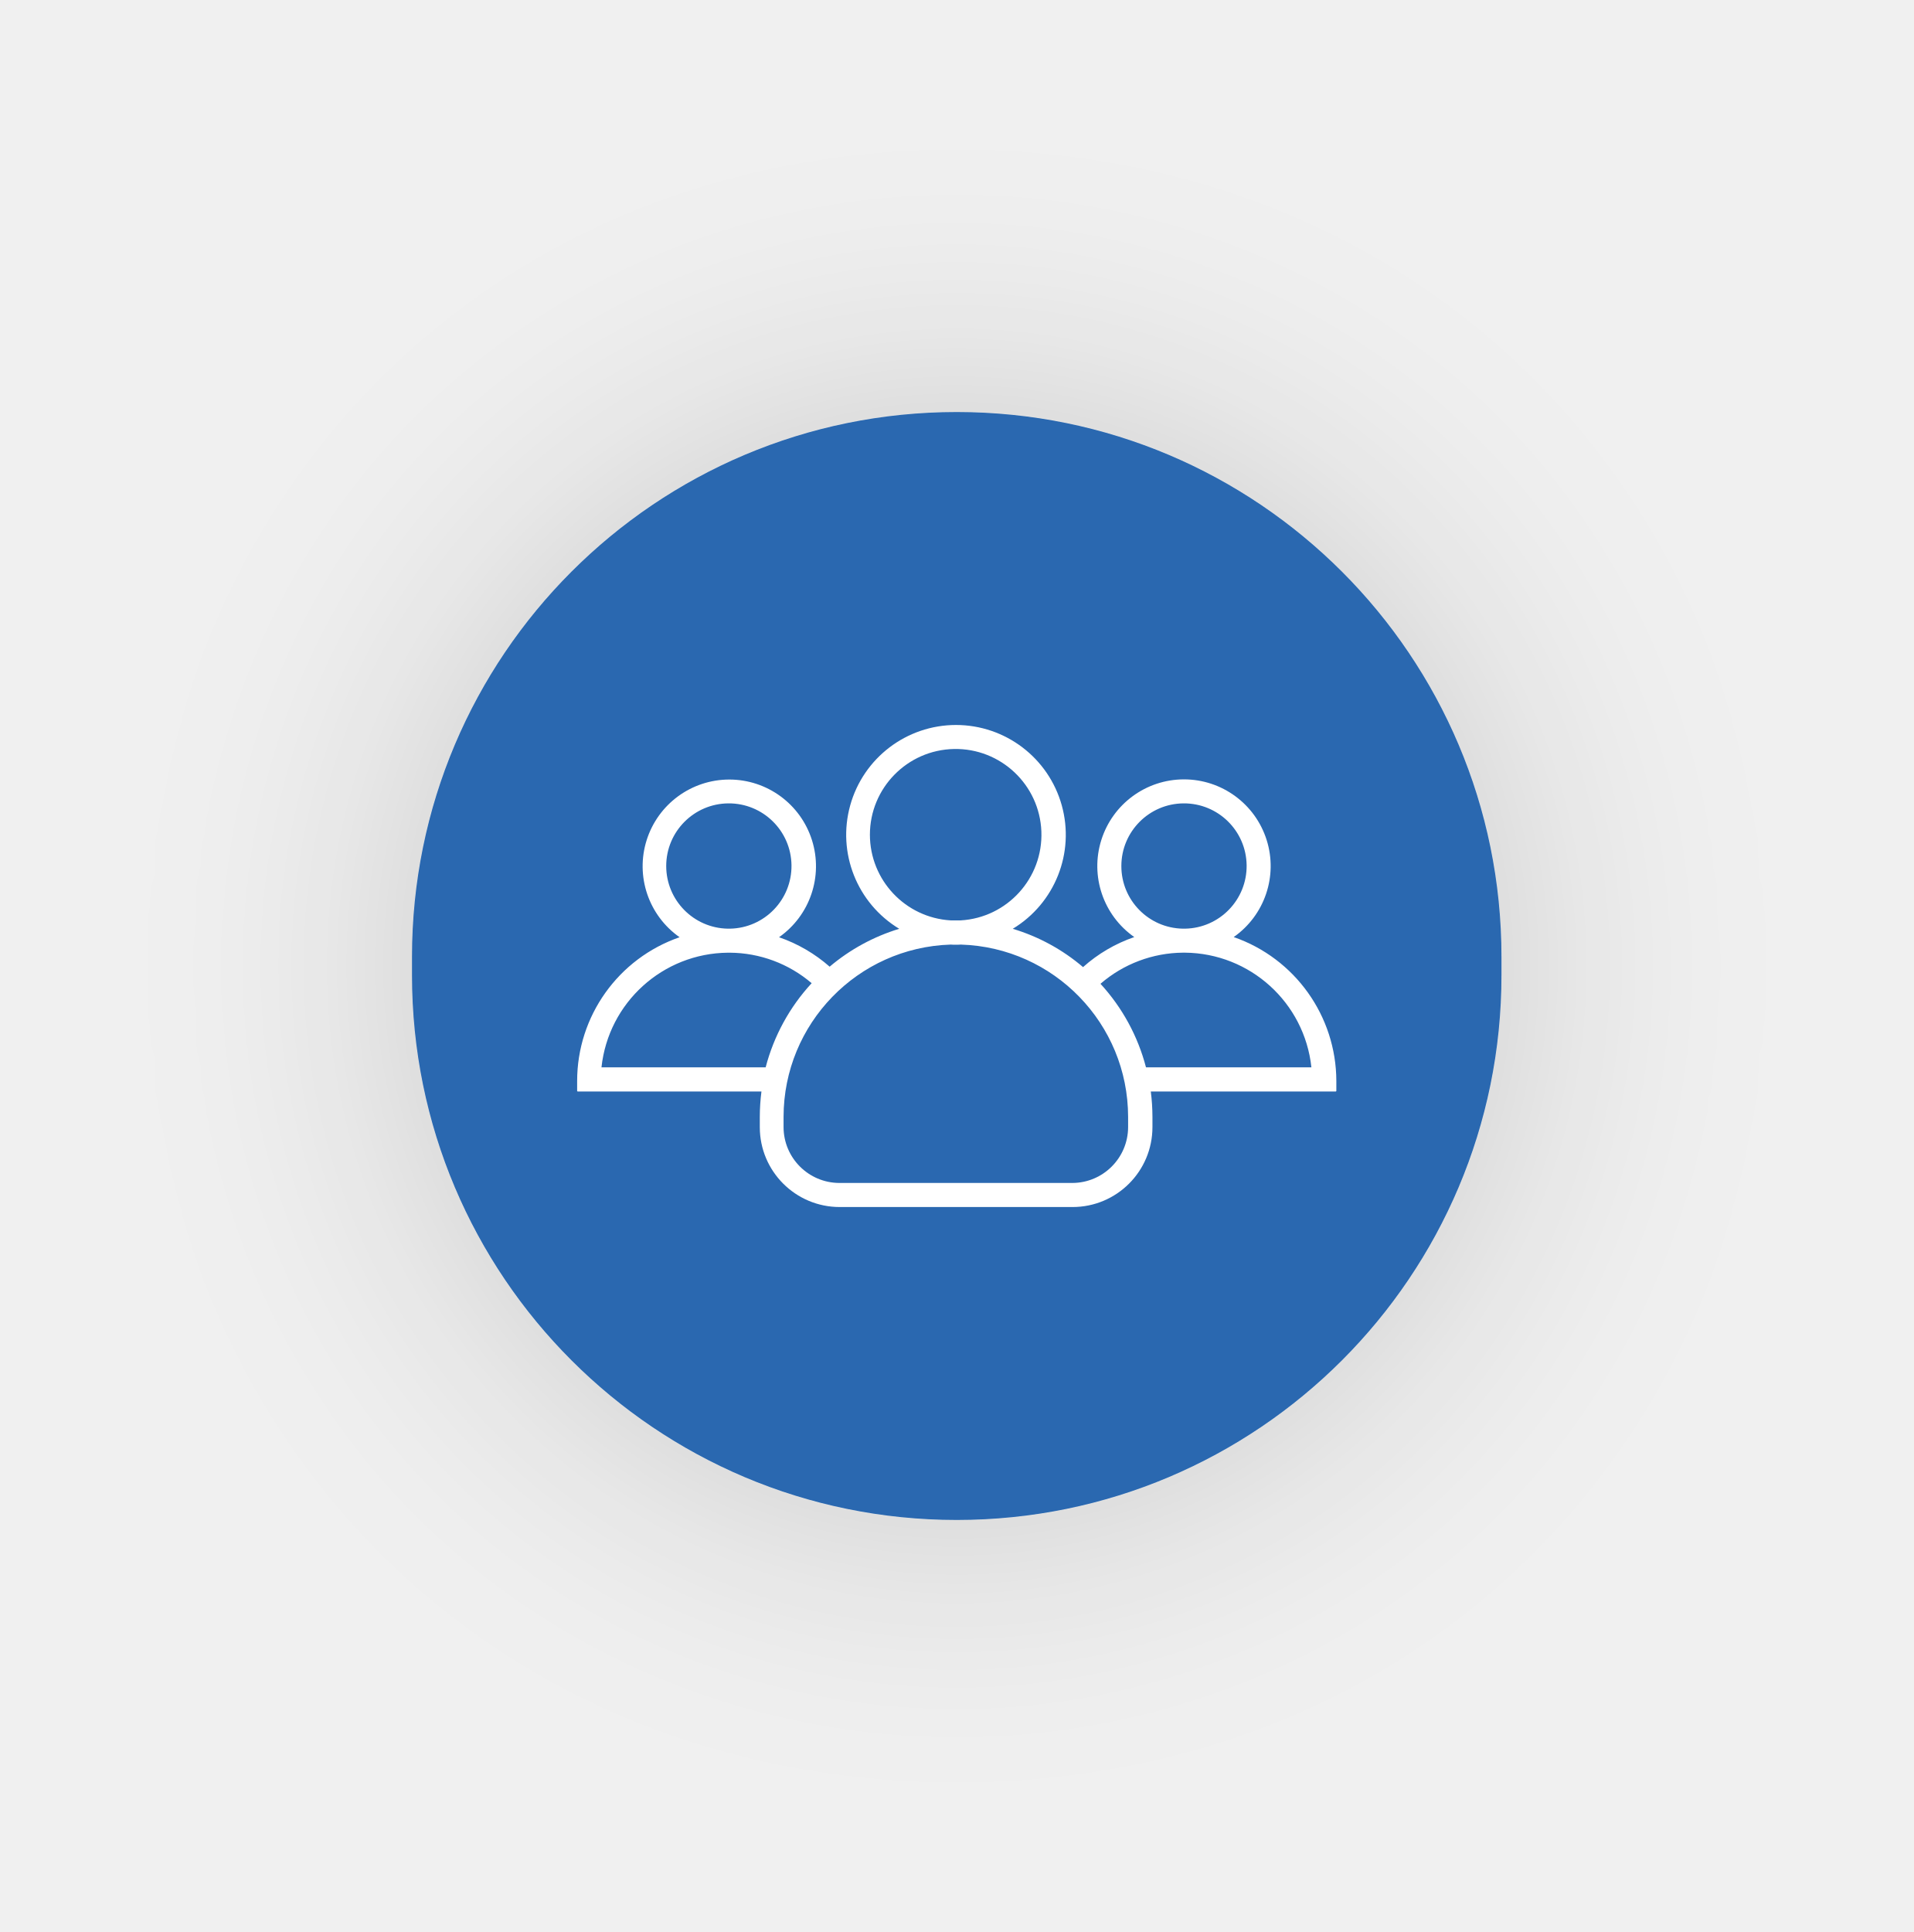
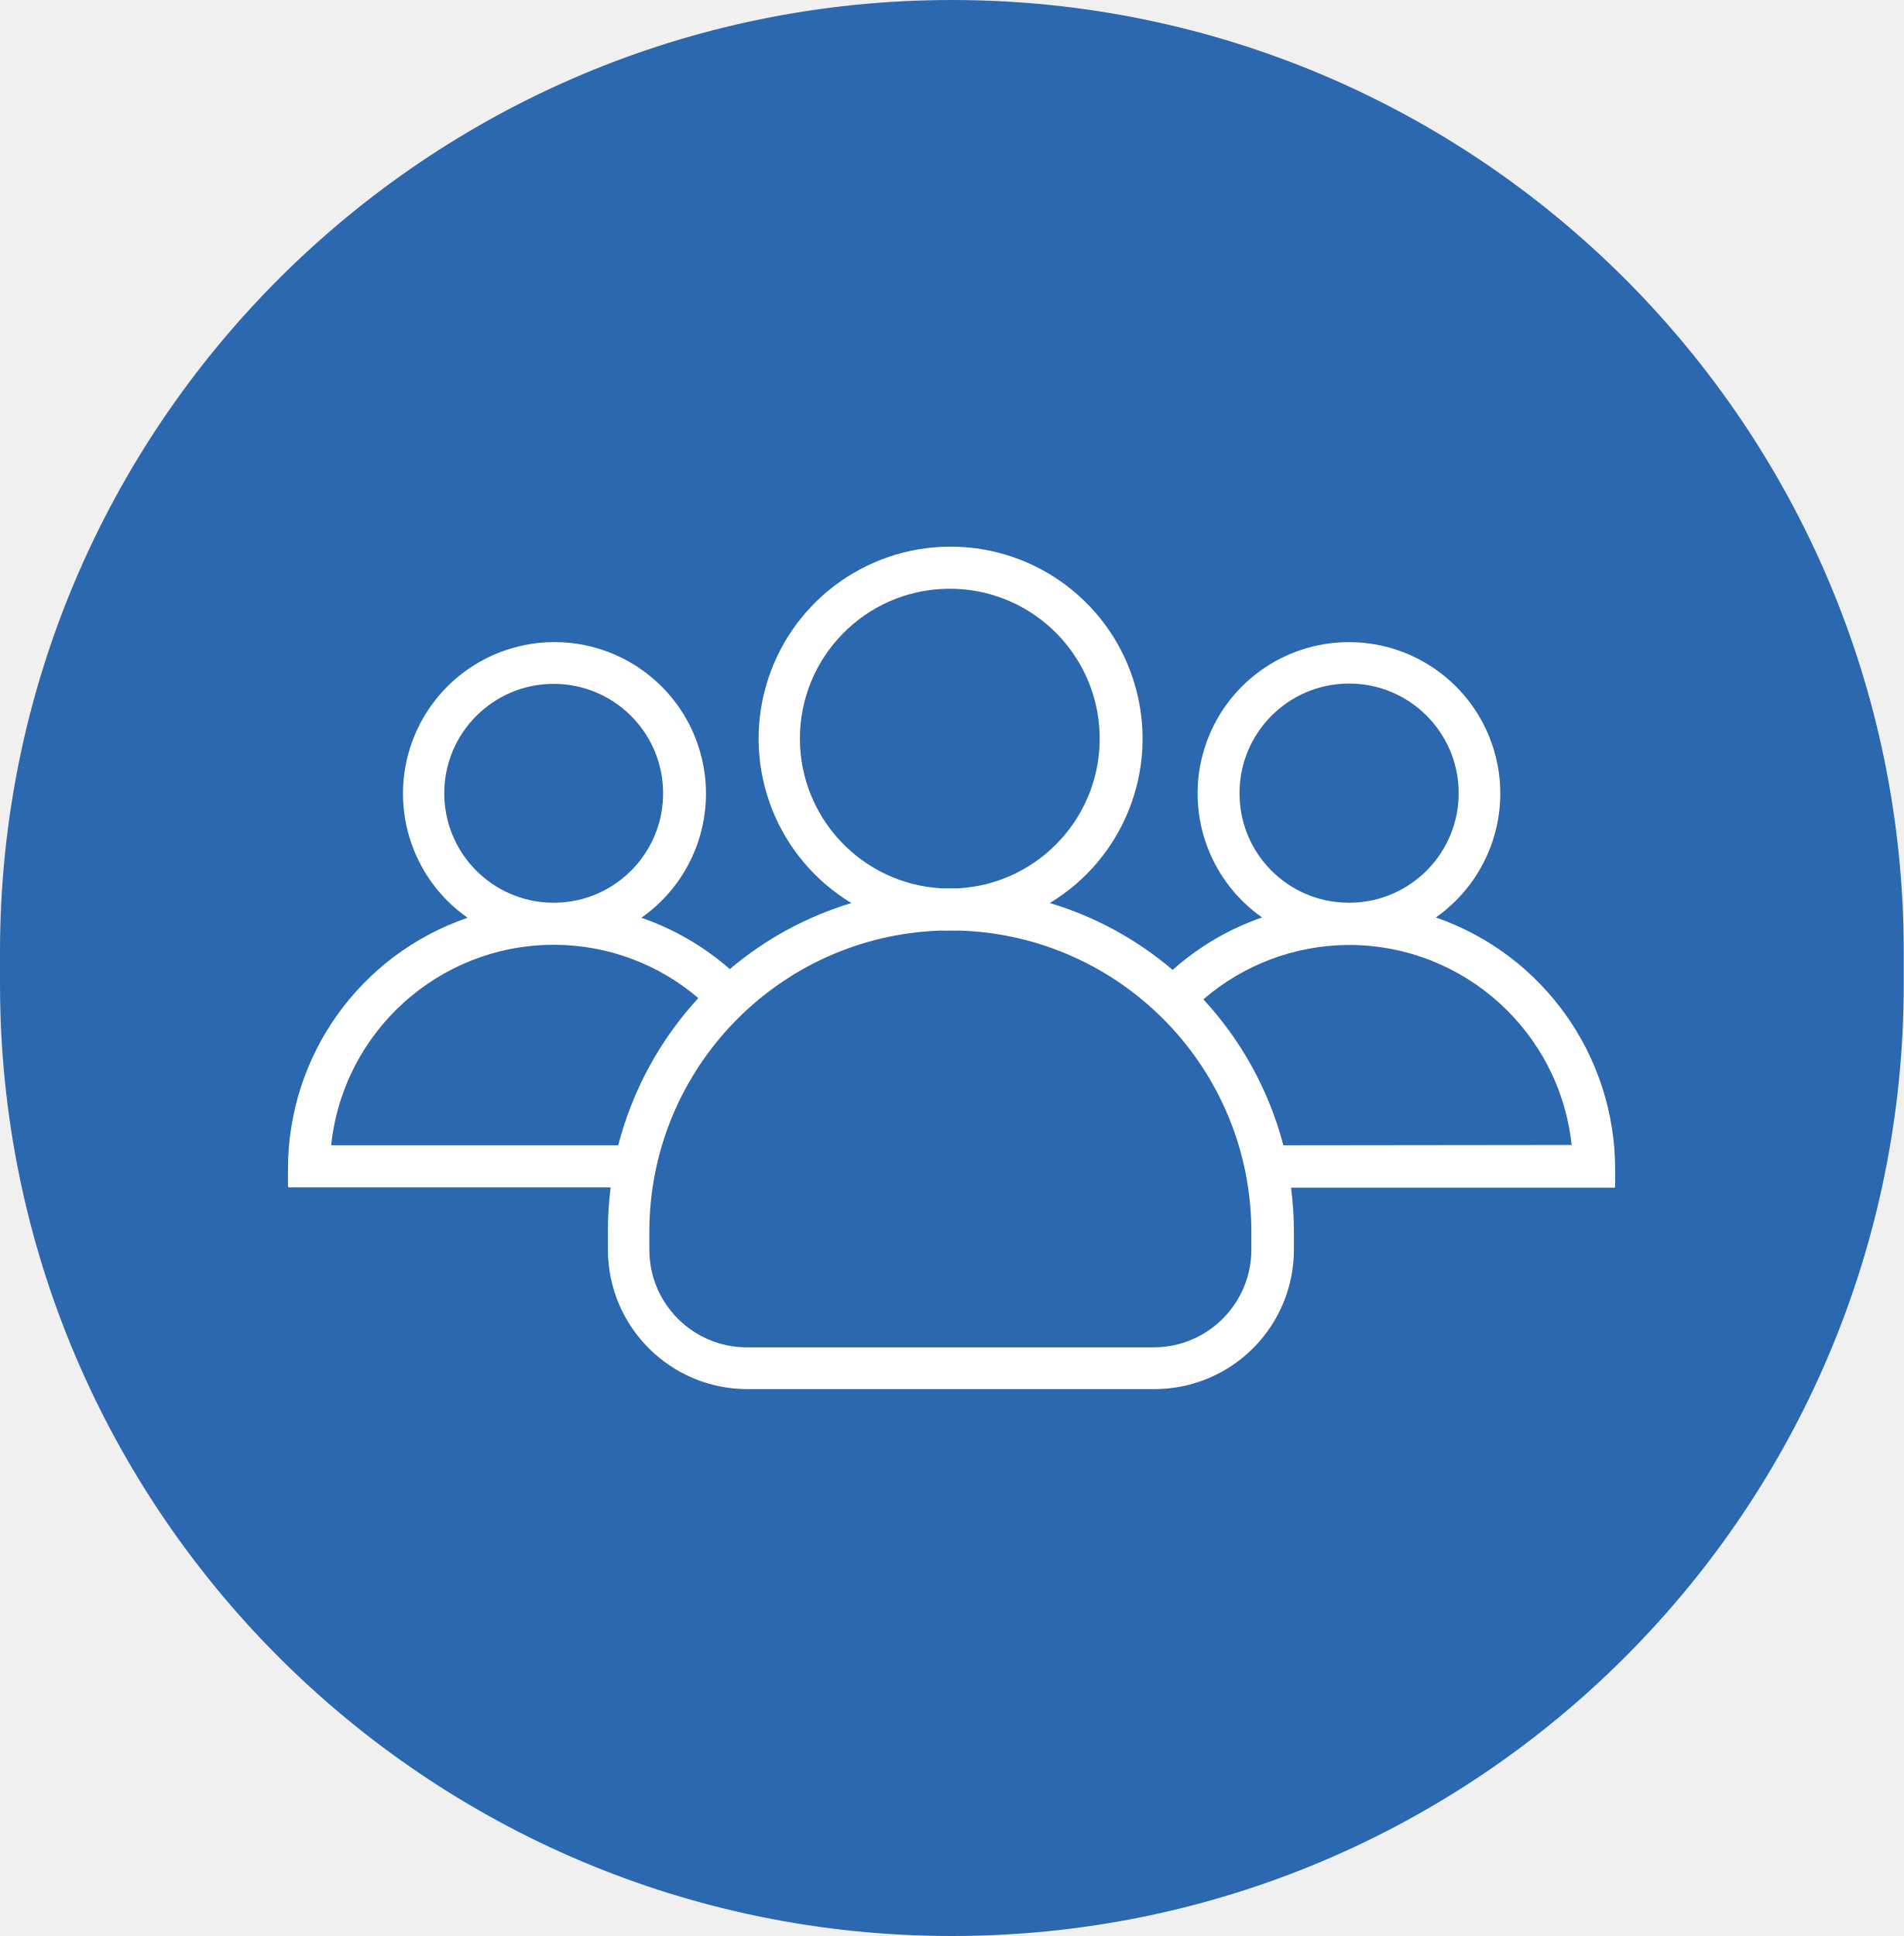
- <svg xmlns="http://www.w3.org/2000/svg" width="209" height="211" viewBox="0 0 209 211">
+ <svg xmlns="http://www.w3.org/2000/svg" viewBox="0 0 119 121">
  <defs>
-     <filter id="a" x="0" y="0" width="209" height="211" filterUnits="userSpaceOnUse">
-       <feOffset input="SourceAlpha" />
-       <feGaussianBlur stdDeviation="15" result="b" />
-       <feFlood flood-opacity="0.161" />
-       <feComposite operator="in" in2="b" />
-       <feComposite in="SourceGraphic" />
-     </filter>
+     <style>.cls-1{fill:#2c68b0;}.cls-2{fill:#fff;}</style>
  </defs>
-   <g transform="translate(-12513 -2918)">
-     <g transform="matrix(1, 0, 0, 1, 12513, 2918)" filter="url(#a)">
-       <rect width="119" height="121" rx="59.5" transform="translate(45 45)" fill="#2c68b0" />
+   <g id="Layer_2" data-name="Layer 2">
+     <g id="Layer_1-2" data-name="Layer 1">
+       <path class="cls-1" d="M59.5,0h0A59.5,59.5,0,0,1,119,59.5v2A59.5,59.5,0,0,1,59.5,121h0A59.5,59.5,0,0,1,0,61.5v-2A59.5,59.5,0,0,1,59.5,0Z" />
+       <path class="cls-2" d="M89.75,57.34a9.46,9.46,0,1,0-10.86,0,16.52,16.52,0,0,0-5.59,3.28,21.17,21.17,0,0,0-7.68-4.18,12,12,0,1,0-12.4,0,21.25,21.25,0,0,0-7.6,4.13,16.6,16.6,0,0,0-5.53-3.21,9.47,9.47,0,1,0-10.86,0A16.6,16.6,0,0,0,18,73.06v1.08s0,.06.07.07H38.17A21.36,21.36,0,0,0,38,77V78.1a8.72,8.72,0,0,0,8.72,8.72H72.15a8.72,8.72,0,0,0,8.73-8.72h0V77a21.36,21.36,0,0,0-.18-2.77h20.2a.07.07,0,0,0,.06-.07V73.06A16.67,16.67,0,0,0,89.75,57.34ZM77.48,49.58a6.85,6.85,0,1,1,7,6.84h-.26A6.83,6.83,0,0,1,77.48,49.58ZM50,46.17a9.37,9.37,0,1,1,9.91,9.35H58.84A9.38,9.38,0,0,1,50,46.17ZM27.77,49.58a6.84,6.84,0,1,1,7,6.84h-.26A6.84,6.84,0,0,1,27.77,49.58Zm10.86,22H20.7A14,14,0,0,1,34.51,59.05h.2a13.89,13.89,0,0,1,8.94,3.33,21.56,21.56,0,0,0-5,9.18Zm39.59,6.53a6.11,6.11,0,0,1-6.1,6.1H46.69a6.1,6.1,0,0,1-6.1-6.1V77A18.84,18.84,0,0,1,58.84,58.16a5.24,5.24,0,0,0,.56,0,5.33,5.33,0,0,0,.56,0A18.85,18.85,0,0,1,78.22,77Zm2-6.53a21.41,21.41,0,0,0-5-9.12,14,14,0,0,1,9-3.4h.2A14,14,0,0,1,98.24,71.56Z" />
    </g>
-     <path d="M75.214,118.766a9.467,9.467,0,1,0-10.861,0,16.4,16.4,0,0,0-5.595,3.281,21.225,21.225,0,0,0-7.678-4.184,11.993,11.993,0,1,0-12.4,0A21.4,21.4,0,0,0,31.08,122a16.536,16.536,0,0,0-5.529-3.216,9.467,9.467,0,1,0-10.861,0A16.617,16.617,0,0,0,3.5,134.484v1.083a.071.071,0,0,0,.066.066H23.631a22.067,22.067,0,0,0-.18,2.773v1.116a8.725,8.725,0,0,0,8.728,8.728H57.61a8.725,8.725,0,0,0,8.728-8.728v-1.116a22.067,22.067,0,0,0-.18-2.773h20.2a.071.071,0,0,0,.066-.066v-1.083A16.681,16.681,0,0,0,75.214,118.766Zm-12.272-7.76a6.842,6.842,0,1,1,6.973,6.842h-.263A6.832,6.832,0,0,1,62.942,111.006Zm-27.465-3.413a9.368,9.368,0,1,1,9.91,9.352H44.3A9.382,9.382,0,0,1,35.477,107.593Zm-22.248,3.413a6.842,6.842,0,1,1,6.973,6.842H19.94A6.843,6.843,0,0,1,13.229,111.006Zm10.861,21.985H6.158a14.018,14.018,0,0,1,13.815-12.518h.2a13.873,13.873,0,0,1,8.942,3.331A21.542,21.542,0,0,0,24.091,132.991Zm39.59,6.53a6.113,6.113,0,0,1-6.1,6.1H32.146a6.113,6.113,0,0,1-6.1-6.1v-1.116A18.847,18.847,0,0,1,44.3,119.587c.18.016.377.016.558.016s.377,0,.558-.016A18.847,18.847,0,0,1,63.68,138.405Zm1.952-6.53a21.485,21.485,0,0,0-4.971-9.122,13.94,13.94,0,0,1,9.024-3.4h.2A14.018,14.018,0,0,1,83.7,132.991Z" transform="translate(12572.539 2901.574)" fill="#fff" />
  </g>
</svg>
